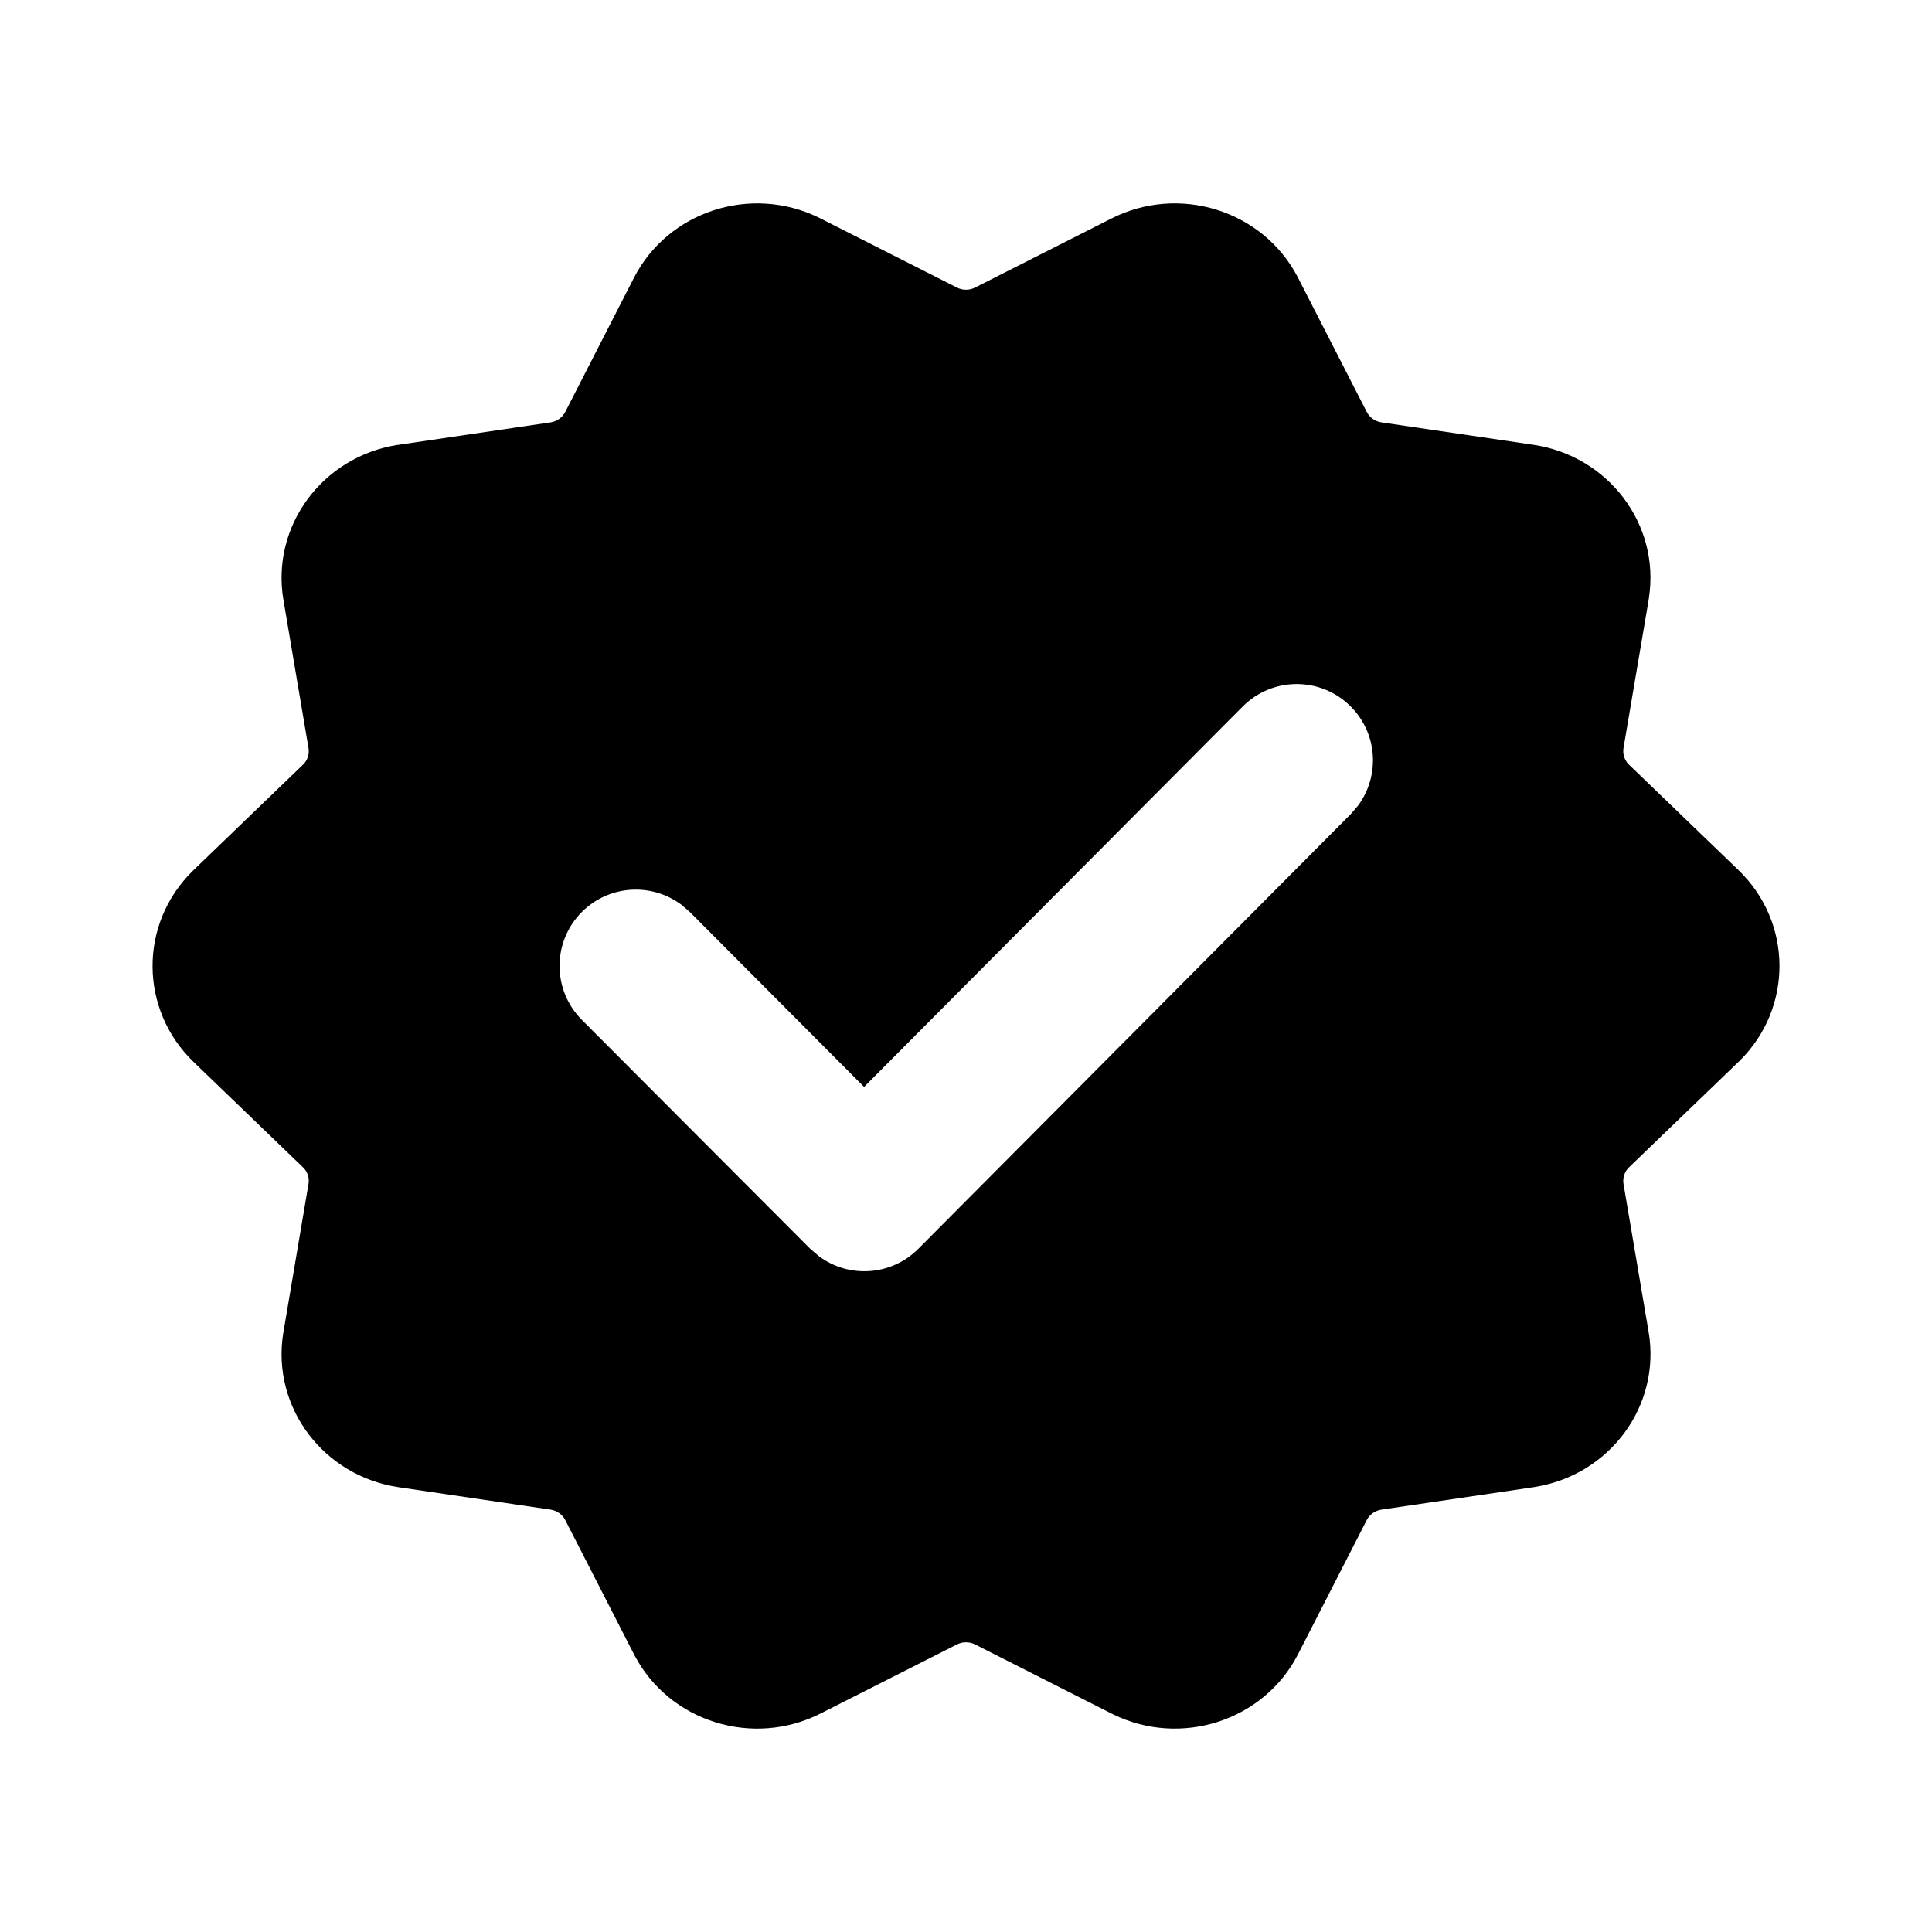
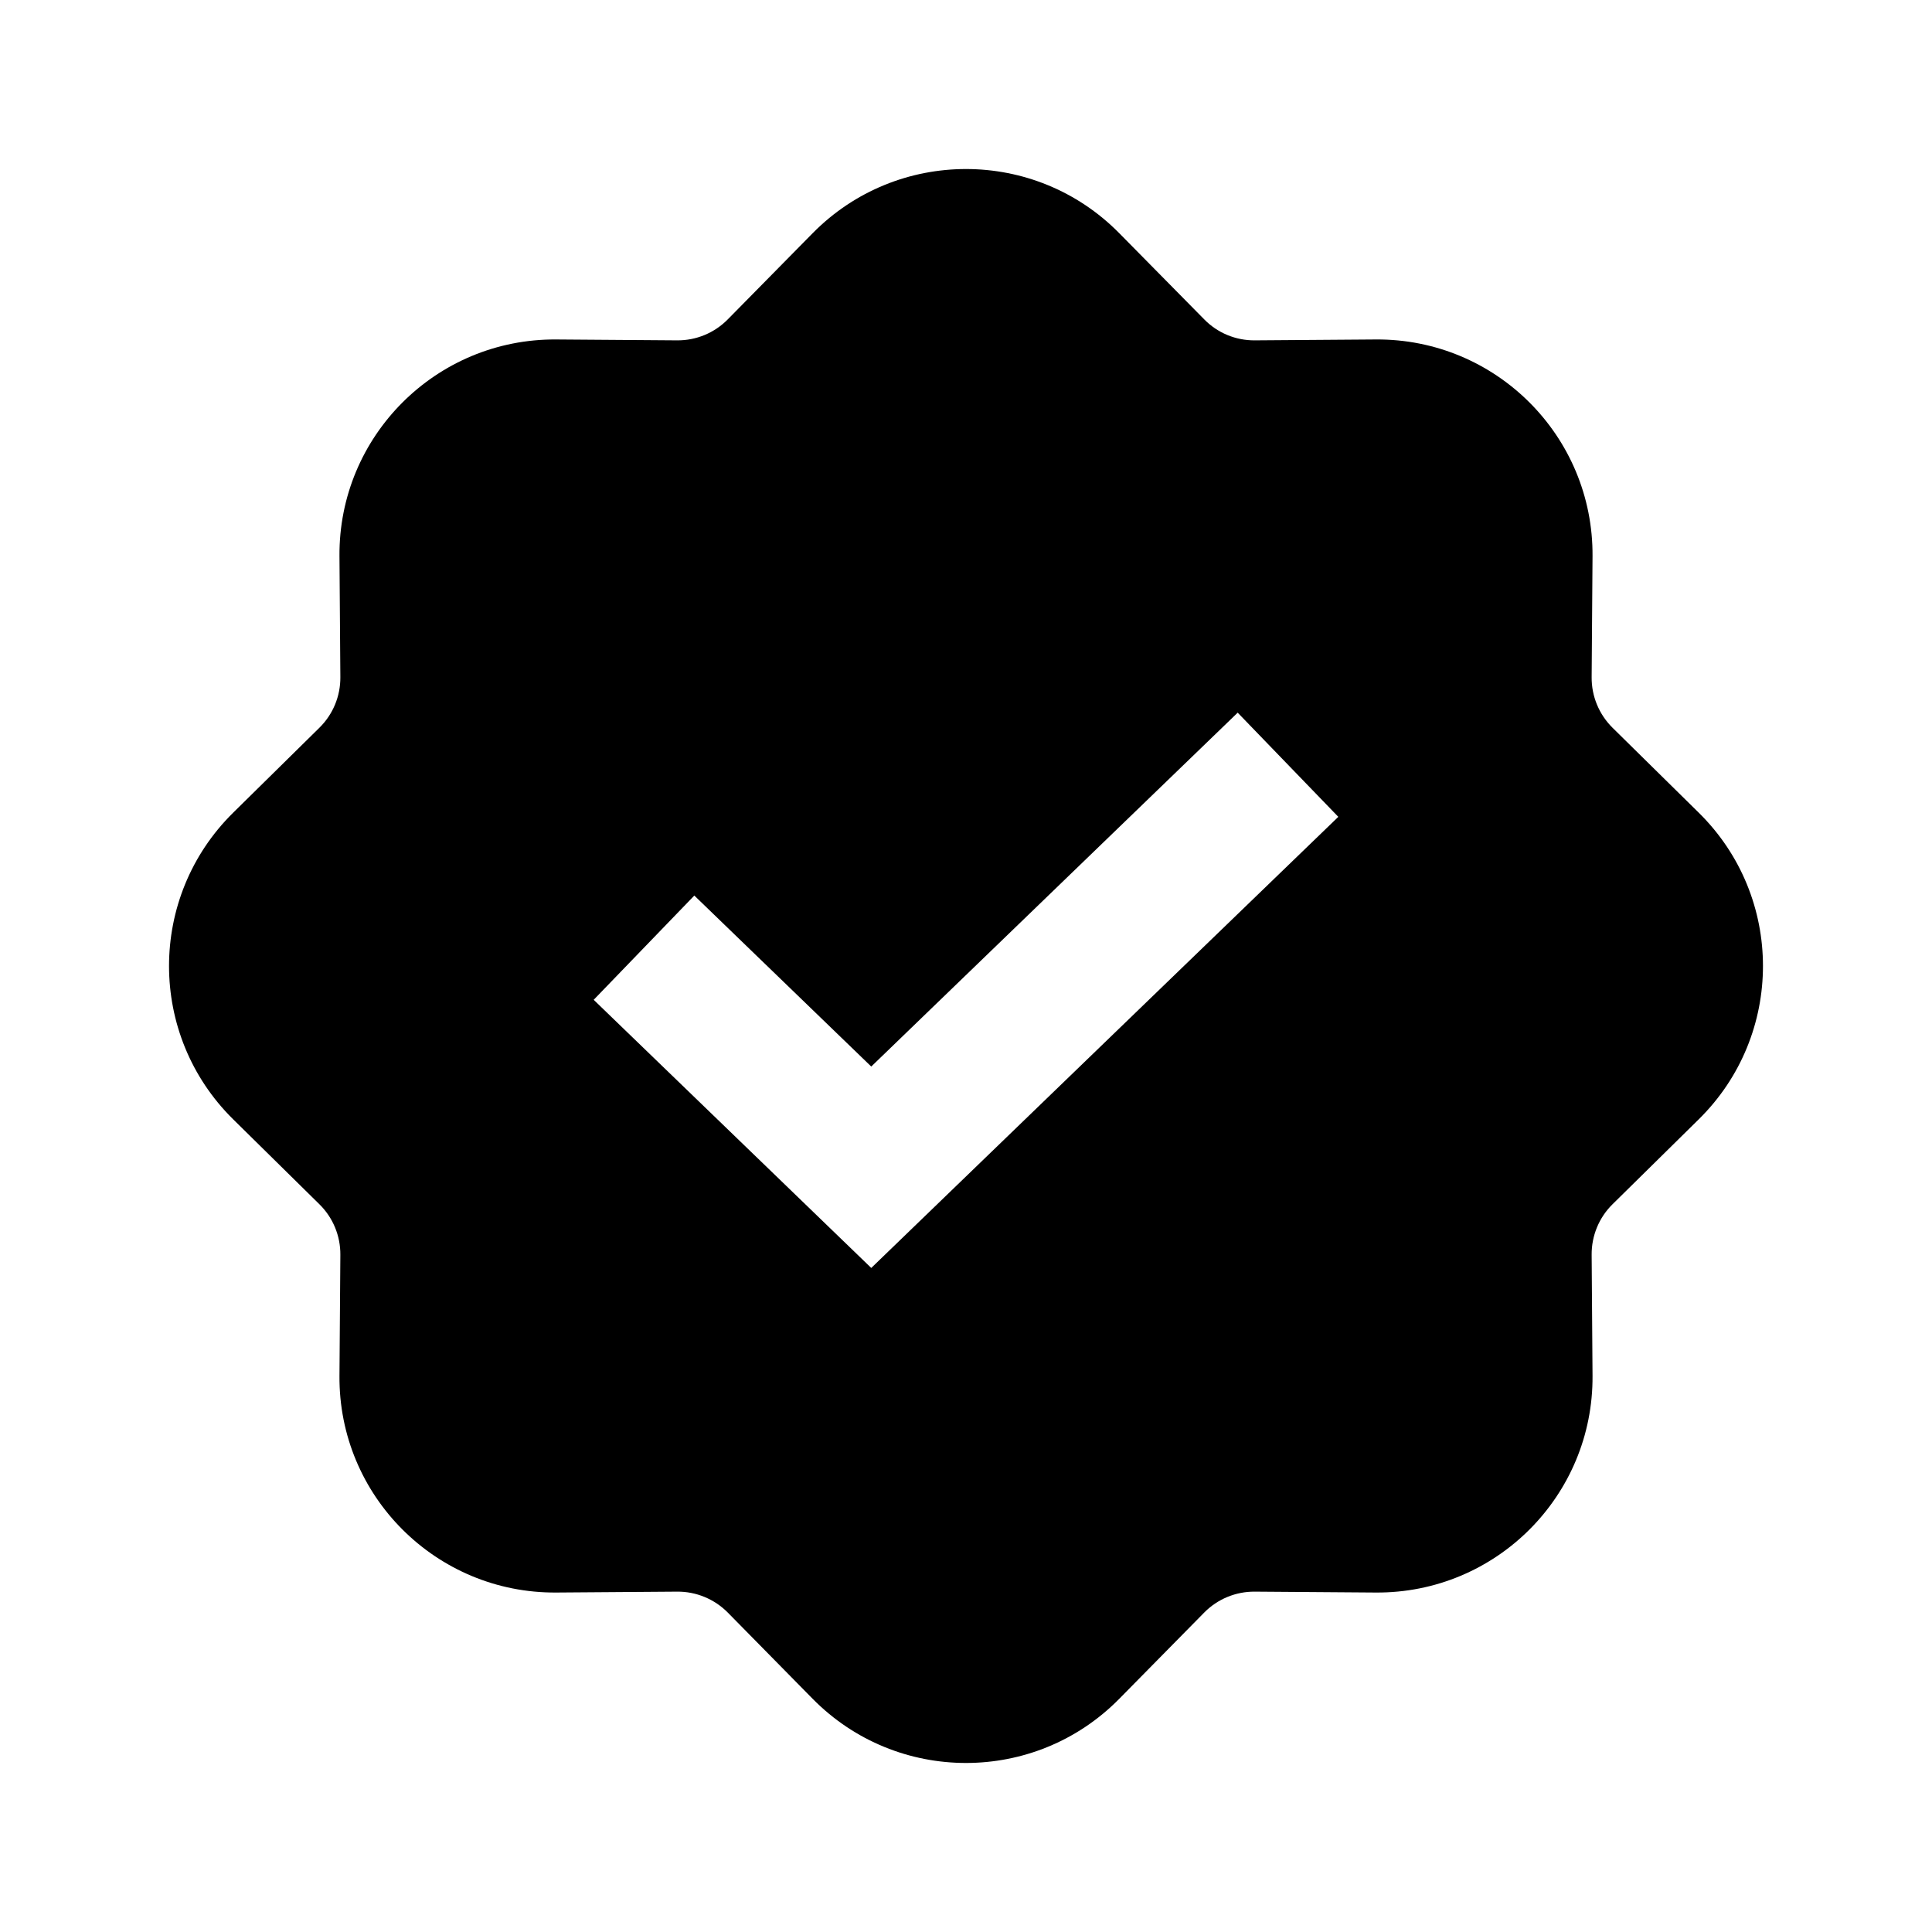
<svg xmlns="http://www.w3.org/2000/svg" viewBox="0 0 24 24">
-   <path fill-rule="evenodd" clip-rule="evenodd" d="M10.195 21.285L11.887 20.428C11.958 20.392 12.042 20.392 12.113 20.428L13.805 21.285L13.827 21.296C14.673 21.71 15.702 21.375 16.125 20.549L16.978 18.883C17.014 18.813 17.082 18.765 17.161 18.753L19.046 18.475L19.07 18.471C20.003 18.32 20.634 17.459 20.48 16.547L20.168 14.709C20.155 14.632 20.181 14.554 20.237 14.5L21.595 13.192L21.613 13.175C22.276 12.517 22.269 11.457 21.595 10.808L20.237 9.5C20.181 9.446 20.155 9.368 20.168 9.291L20.48 7.453L20.483 7.429C20.625 6.515 19.981 5.663 19.046 5.525L17.161 5.247C17.082 5.235 17.014 5.187 16.978 5.117L16.125 3.451L16.114 3.43C15.678 2.609 14.645 2.289 13.805 2.715L12.113 3.572C12.042 3.608 11.958 3.608 11.887 3.572L10.195 2.715L10.173 2.704C9.327 2.29 8.298 2.625 7.875 3.451L7.022 5.117C6.986 5.187 6.918 5.235 6.84 5.247L4.955 5.525L4.93 5.528C3.997 5.68 3.366 6.541 3.521 7.453L3.832 9.291C3.846 9.368 3.82 9.446 3.763 9.5L2.405 10.808L2.388 10.825C1.724 11.483 1.732 12.543 2.405 13.192L3.763 14.5C3.82 14.554 3.846 14.632 3.832 14.709L3.521 16.547L3.517 16.571C3.376 17.485 4.019 18.337 4.955 18.475L6.84 18.753C6.918 18.765 6.986 18.813 7.022 18.883L7.875 20.549L7.886 20.57C8.322 21.391 9.355 21.711 10.195 21.285ZM16.776 8.773C16.405 8.404 15.806 8.406 15.437 8.777L10.734 13.502L8.569 11.329L8.463 11.238C8.092 10.962 7.566 10.992 7.229 11.328C6.859 11.697 6.858 12.297 7.227 12.668L10.066 15.514L10.173 15.605C10.544 15.882 11.072 15.851 11.409 15.512L16.78 10.113L16.871 10.007C17.145 9.635 17.114 9.109 16.776 8.773Z" />
+   <path fill-rule="evenodd" clip-rule="evenodd" d="M16.625 10.147L10.823 15.751L7.375 12.42L8.625 11.125L10.823 13.249L15.375 8.853L16.625 10.147ZM13.904 2.897C12.857 1.834 11.143 1.834 10.095 2.897L9.041 3.967C8.875 4.136 8.648 4.23 8.412 4.228L6.91 4.217C5.418 4.206 4.205 5.418 4.217 6.91L4.228 8.412C4.23 8.649 4.136 8.875 3.967 9.041L2.897 10.095C1.834 11.143 1.834 12.857 2.897 13.905L3.967 14.959C4.136 15.125 4.23 15.351 4.228 15.588L4.217 17.09C4.205 18.582 5.418 19.794 6.91 19.783L8.412 19.772C8.648 19.77 8.875 19.864 9.041 20.032L10.095 21.103C11.143 22.166 12.857 22.166 13.904 21.103L14.959 20.032C15.124 19.864 15.351 19.77 15.588 19.772L17.09 19.783C18.582 19.794 19.794 18.582 19.783 17.09L19.772 15.588C19.77 15.351 19.864 15.124 20.032 14.959L21.103 13.904C22.166 12.857 22.166 11.143 21.103 10.096L20.032 9.041C19.864 8.875 19.77 8.649 19.772 8.412L19.783 6.91C19.794 5.418 18.582 4.206 17.09 4.217L15.587 4.228C15.351 4.23 15.124 4.136 14.959 3.967L13.904 2.897Z" />
</svg>
